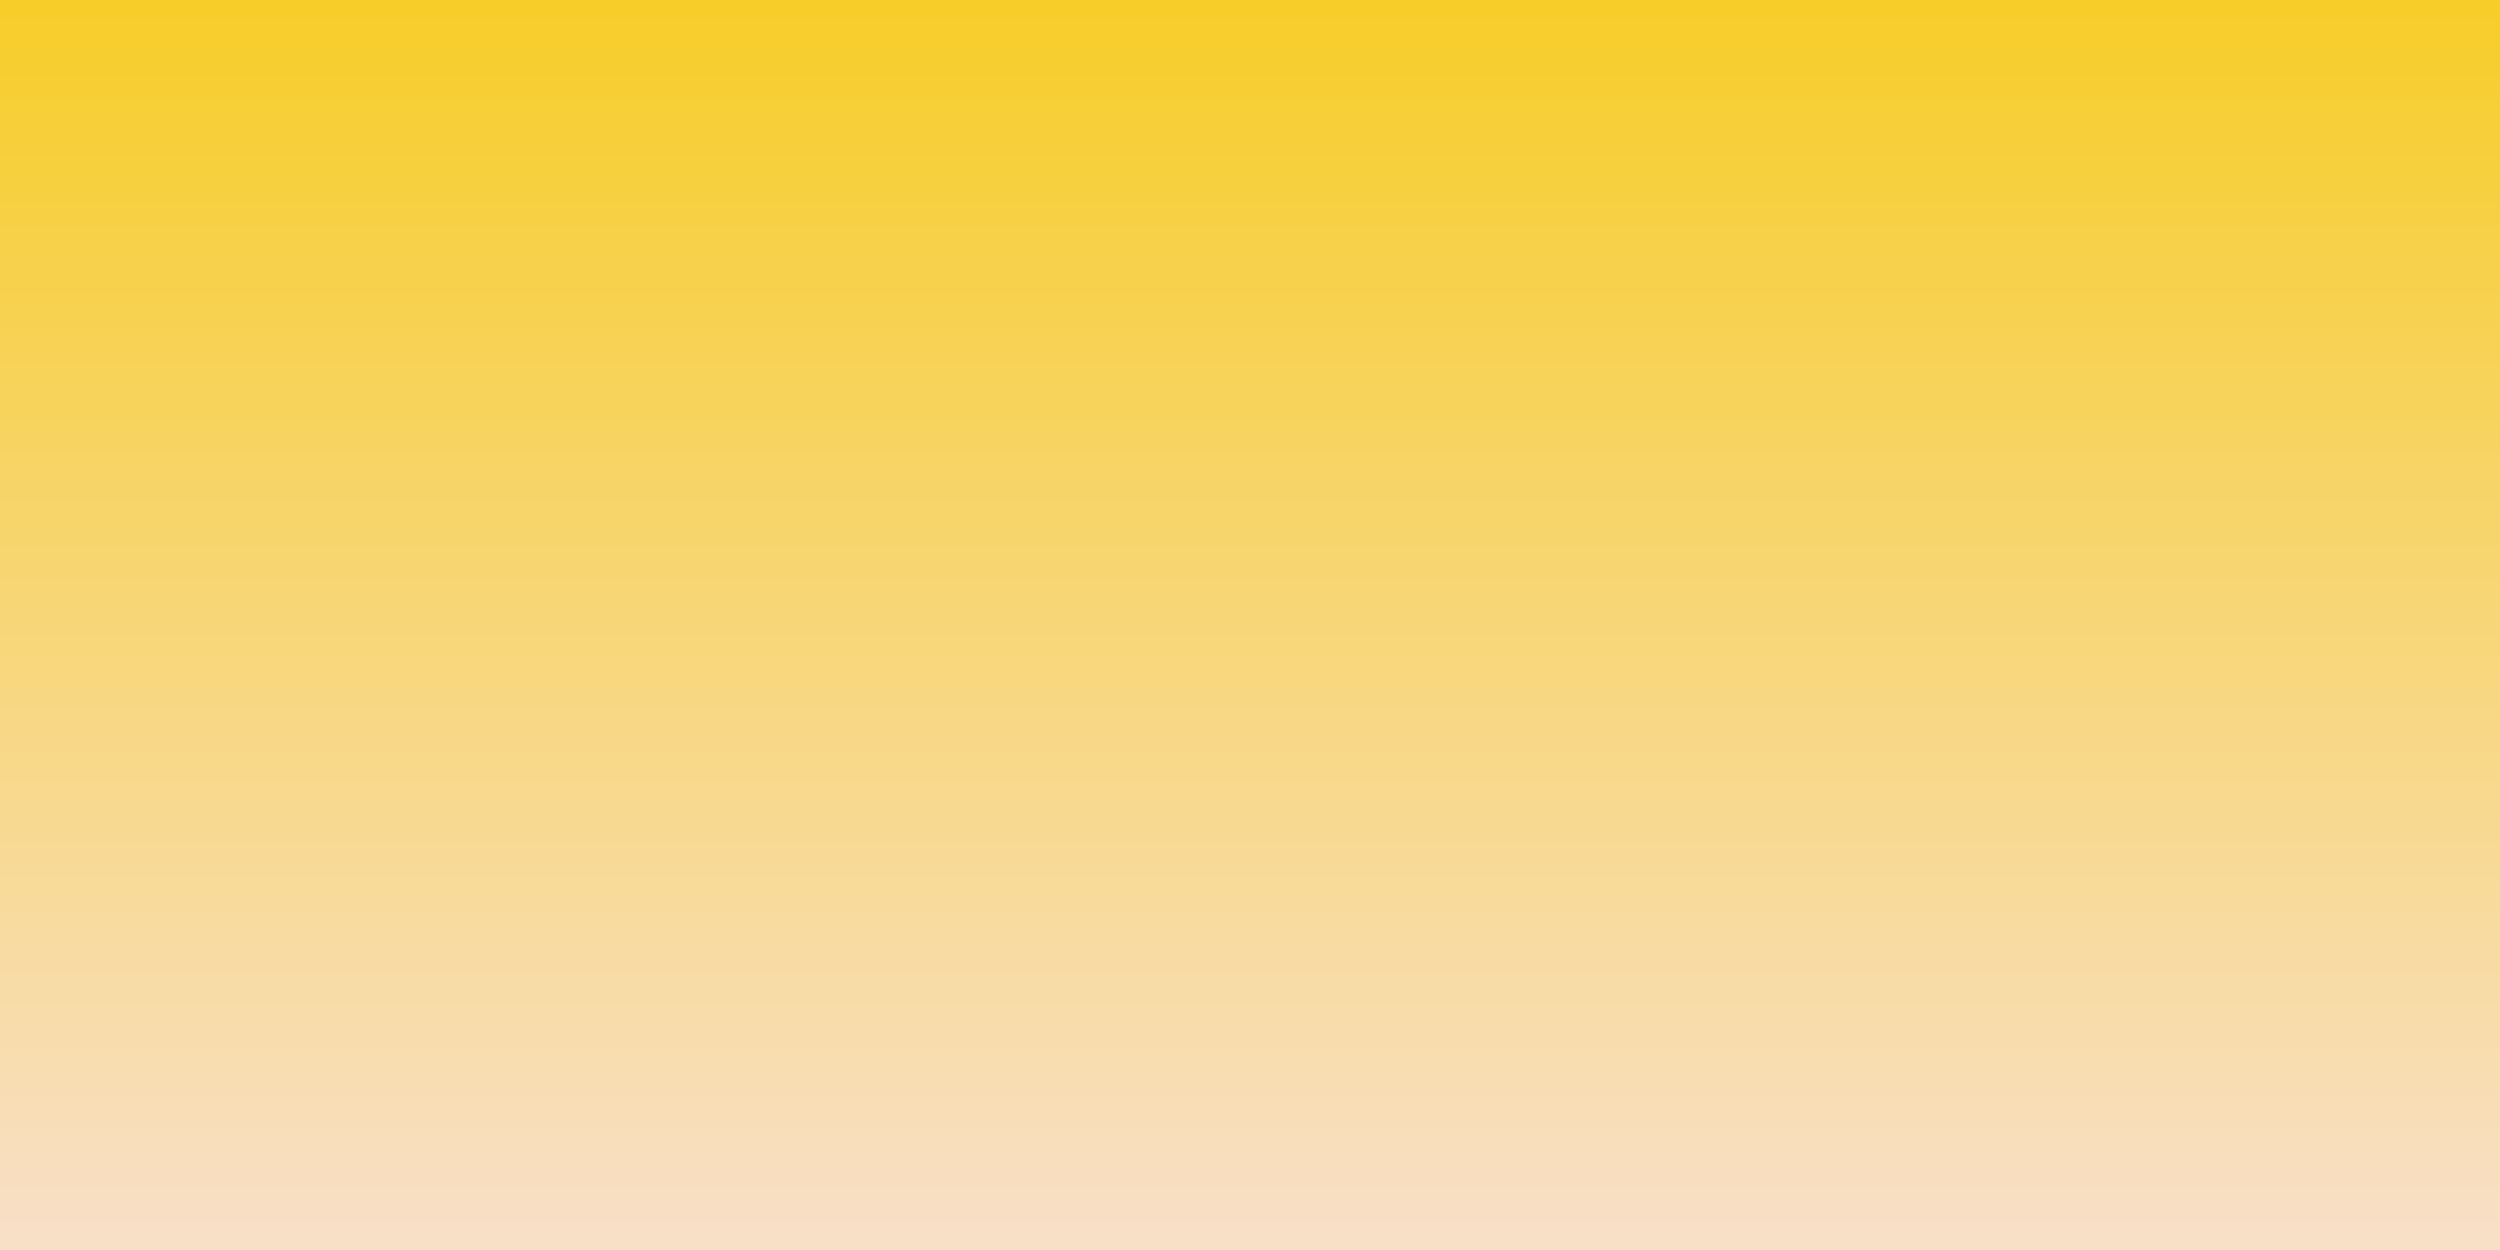
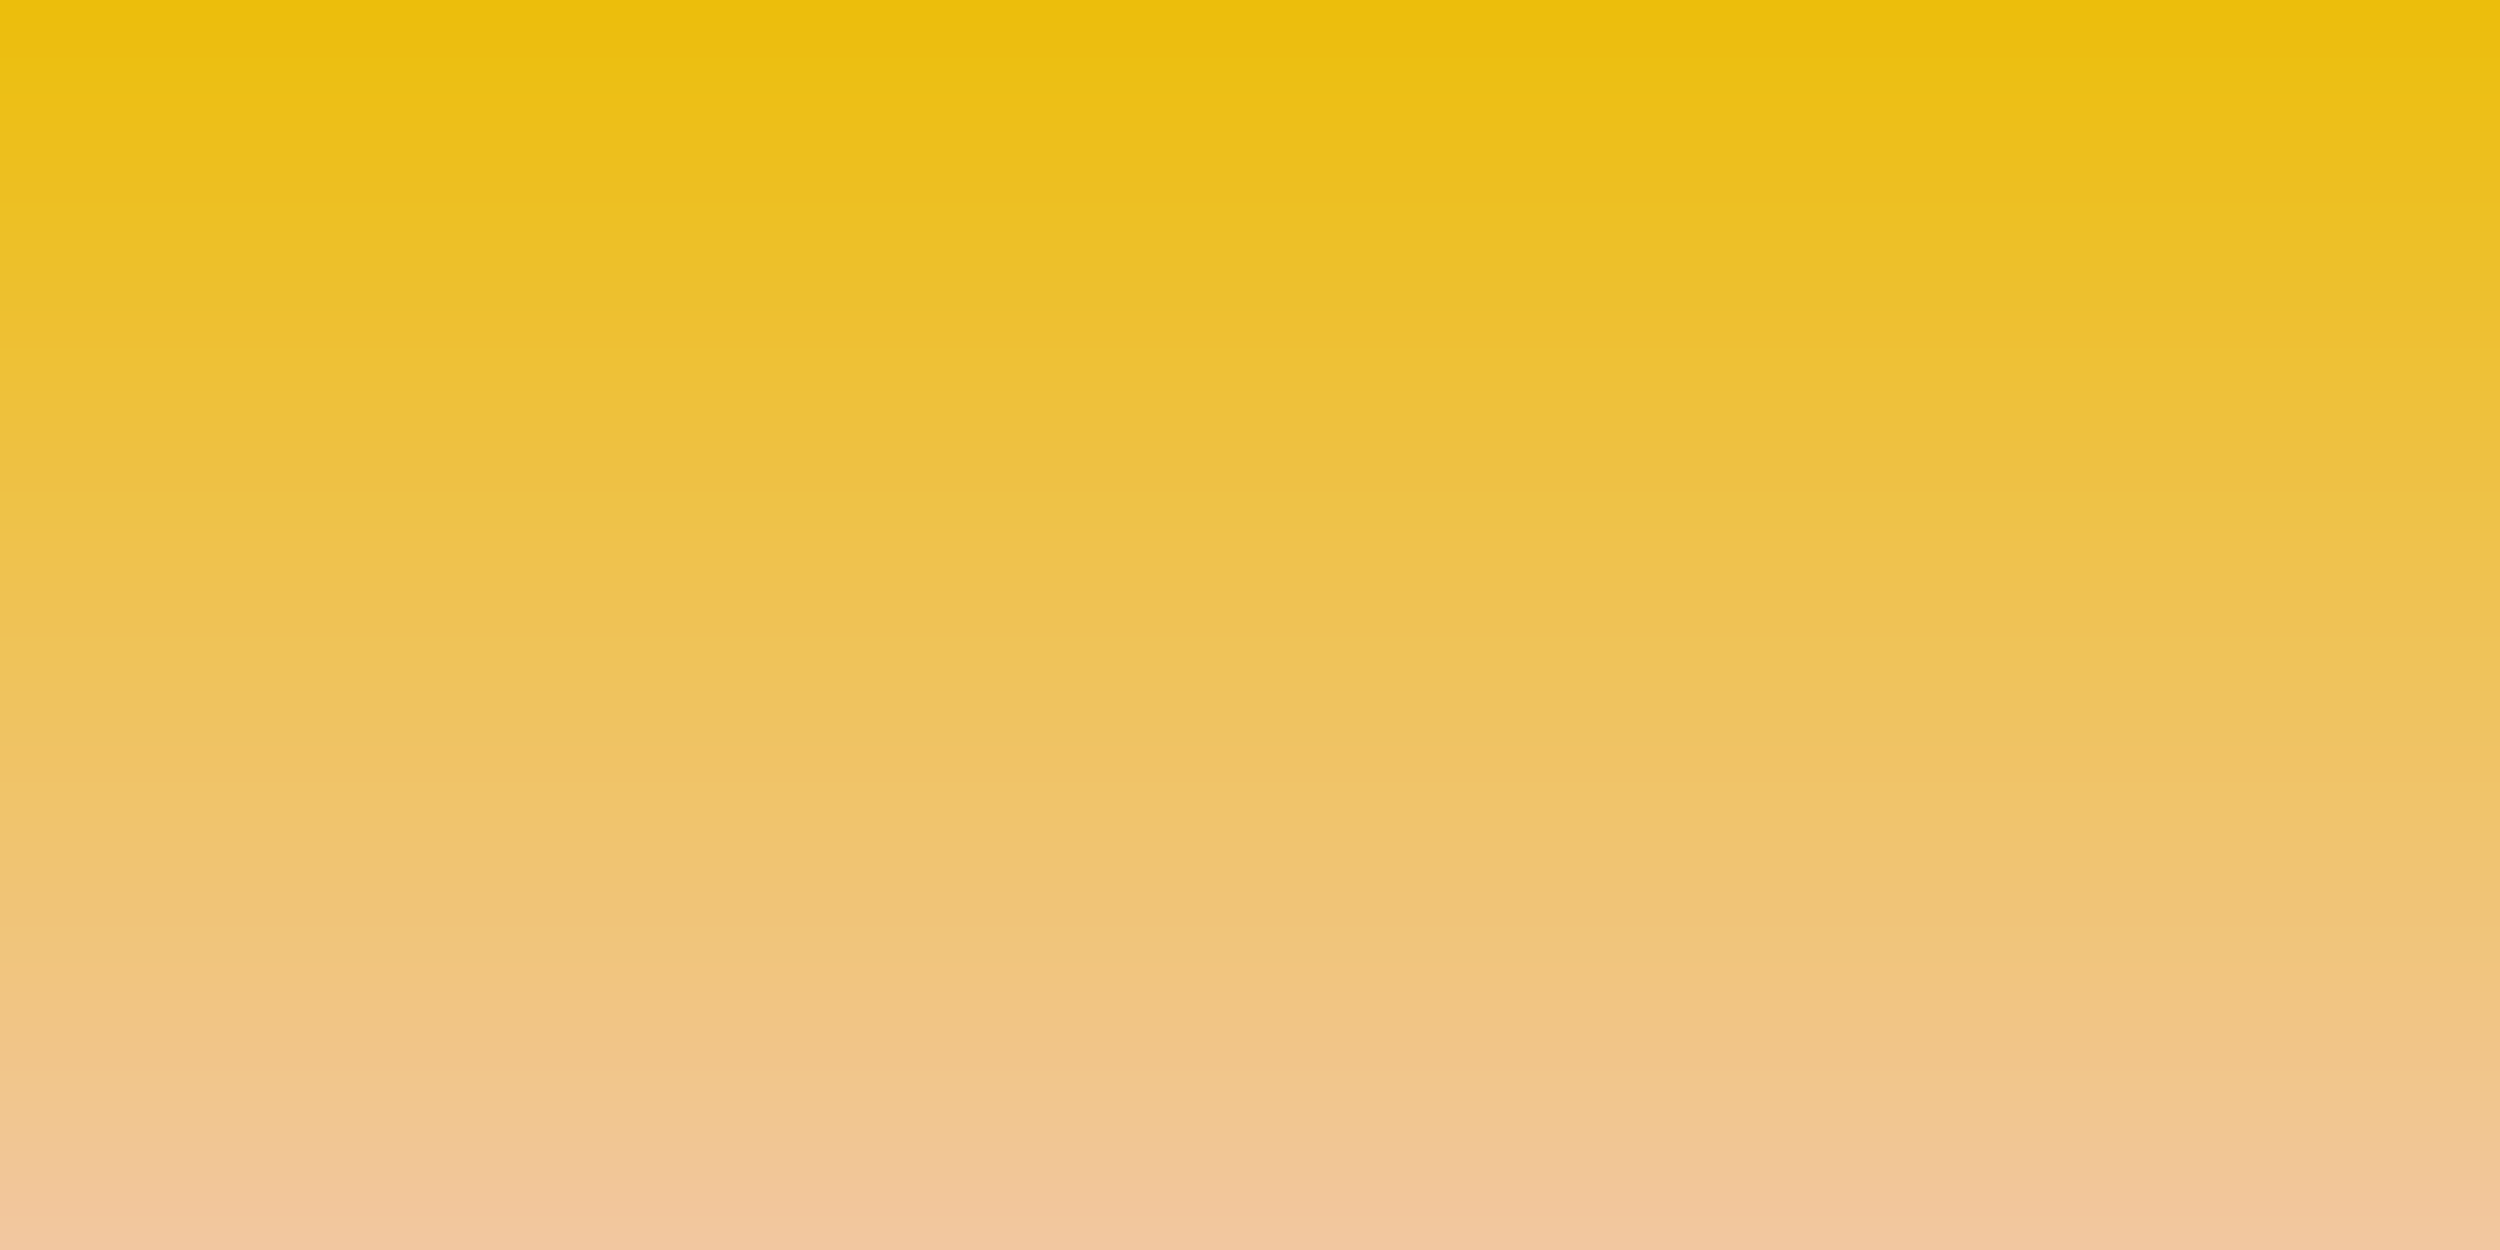
<svg xmlns="http://www.w3.org/2000/svg" xmlns:xlink="http://www.w3.org/1999/xlink" id="svg1383" version="1.1" viewBox="0 0 400 200" height="200mm" width="400mm">
  <defs id="defs1379">
    <linearGradient gradientTransform="matrix(1.843672,0,0,1.470633,-0.6968293,-17.8432)" gradientUnits="userSpaceOnUse" y2="152.324" x2="109.235" y1="10.583" x1="109.235" id="linearGradient855-17-0" />
    <linearGradient id="linearGradient2109">
      <stop id="stop2105" offset="0" style="stop-color:#bd311d;stop-opacity:1" />
      <stop id="stop2107" offset="1" style="stop-color:#ed7b7b;stop-opacity:1" />
    </linearGradient>
    <linearGradient xlink:href="#linearGradient2109" id="linearGradient855-17-0-8" x1="109.235" y1="10.583" x2="109.235" y2="152.324" gradientUnits="userSpaceOnUse" gradientTransform="matrix(1.843672,0,0,1.470633,-0.6968268,-17.8432)" />
    <linearGradient gradientTransform="matrix(1.843672,0,0,1.470633,-0.6968087,-17.84314)" gradientUnits="userSpaceOnUse" y2="152.324" x2="109.235" y1="10.583" x1="109.235" id="linearGradient855-1-4" xlink:href="#linearGradient3996" />
    <linearGradient id="linearGradient3996">
-       <stop style="stop-color:#f7cd27;stop-opacity:1" offset="0" id="stop3992" />
-       <stop style="stop-color:#f8e0cd;stop-opacity:1" offset="1" id="stop3994" />
+       <stop style="stop-color:#ecbe09ff;stop-opacity:1" offset="0" id="stop3992" />
+       <stop style="stop-color:#f2c7a5ff;stop-opacity:1" offset="1" id="stop3994" />
    </linearGradient>
  </defs>
  <rect y="0" x="-8.8817842e-16" height="200" width="400" id="rect847-5-4" style="fill:url(#linearGradient855-1-4);fill-opacity:1;stroke:none;stroke-width:8.714;stroke-linecap:round;stroke-linejoin:round;stroke-miterlimit:10" />
</svg>
